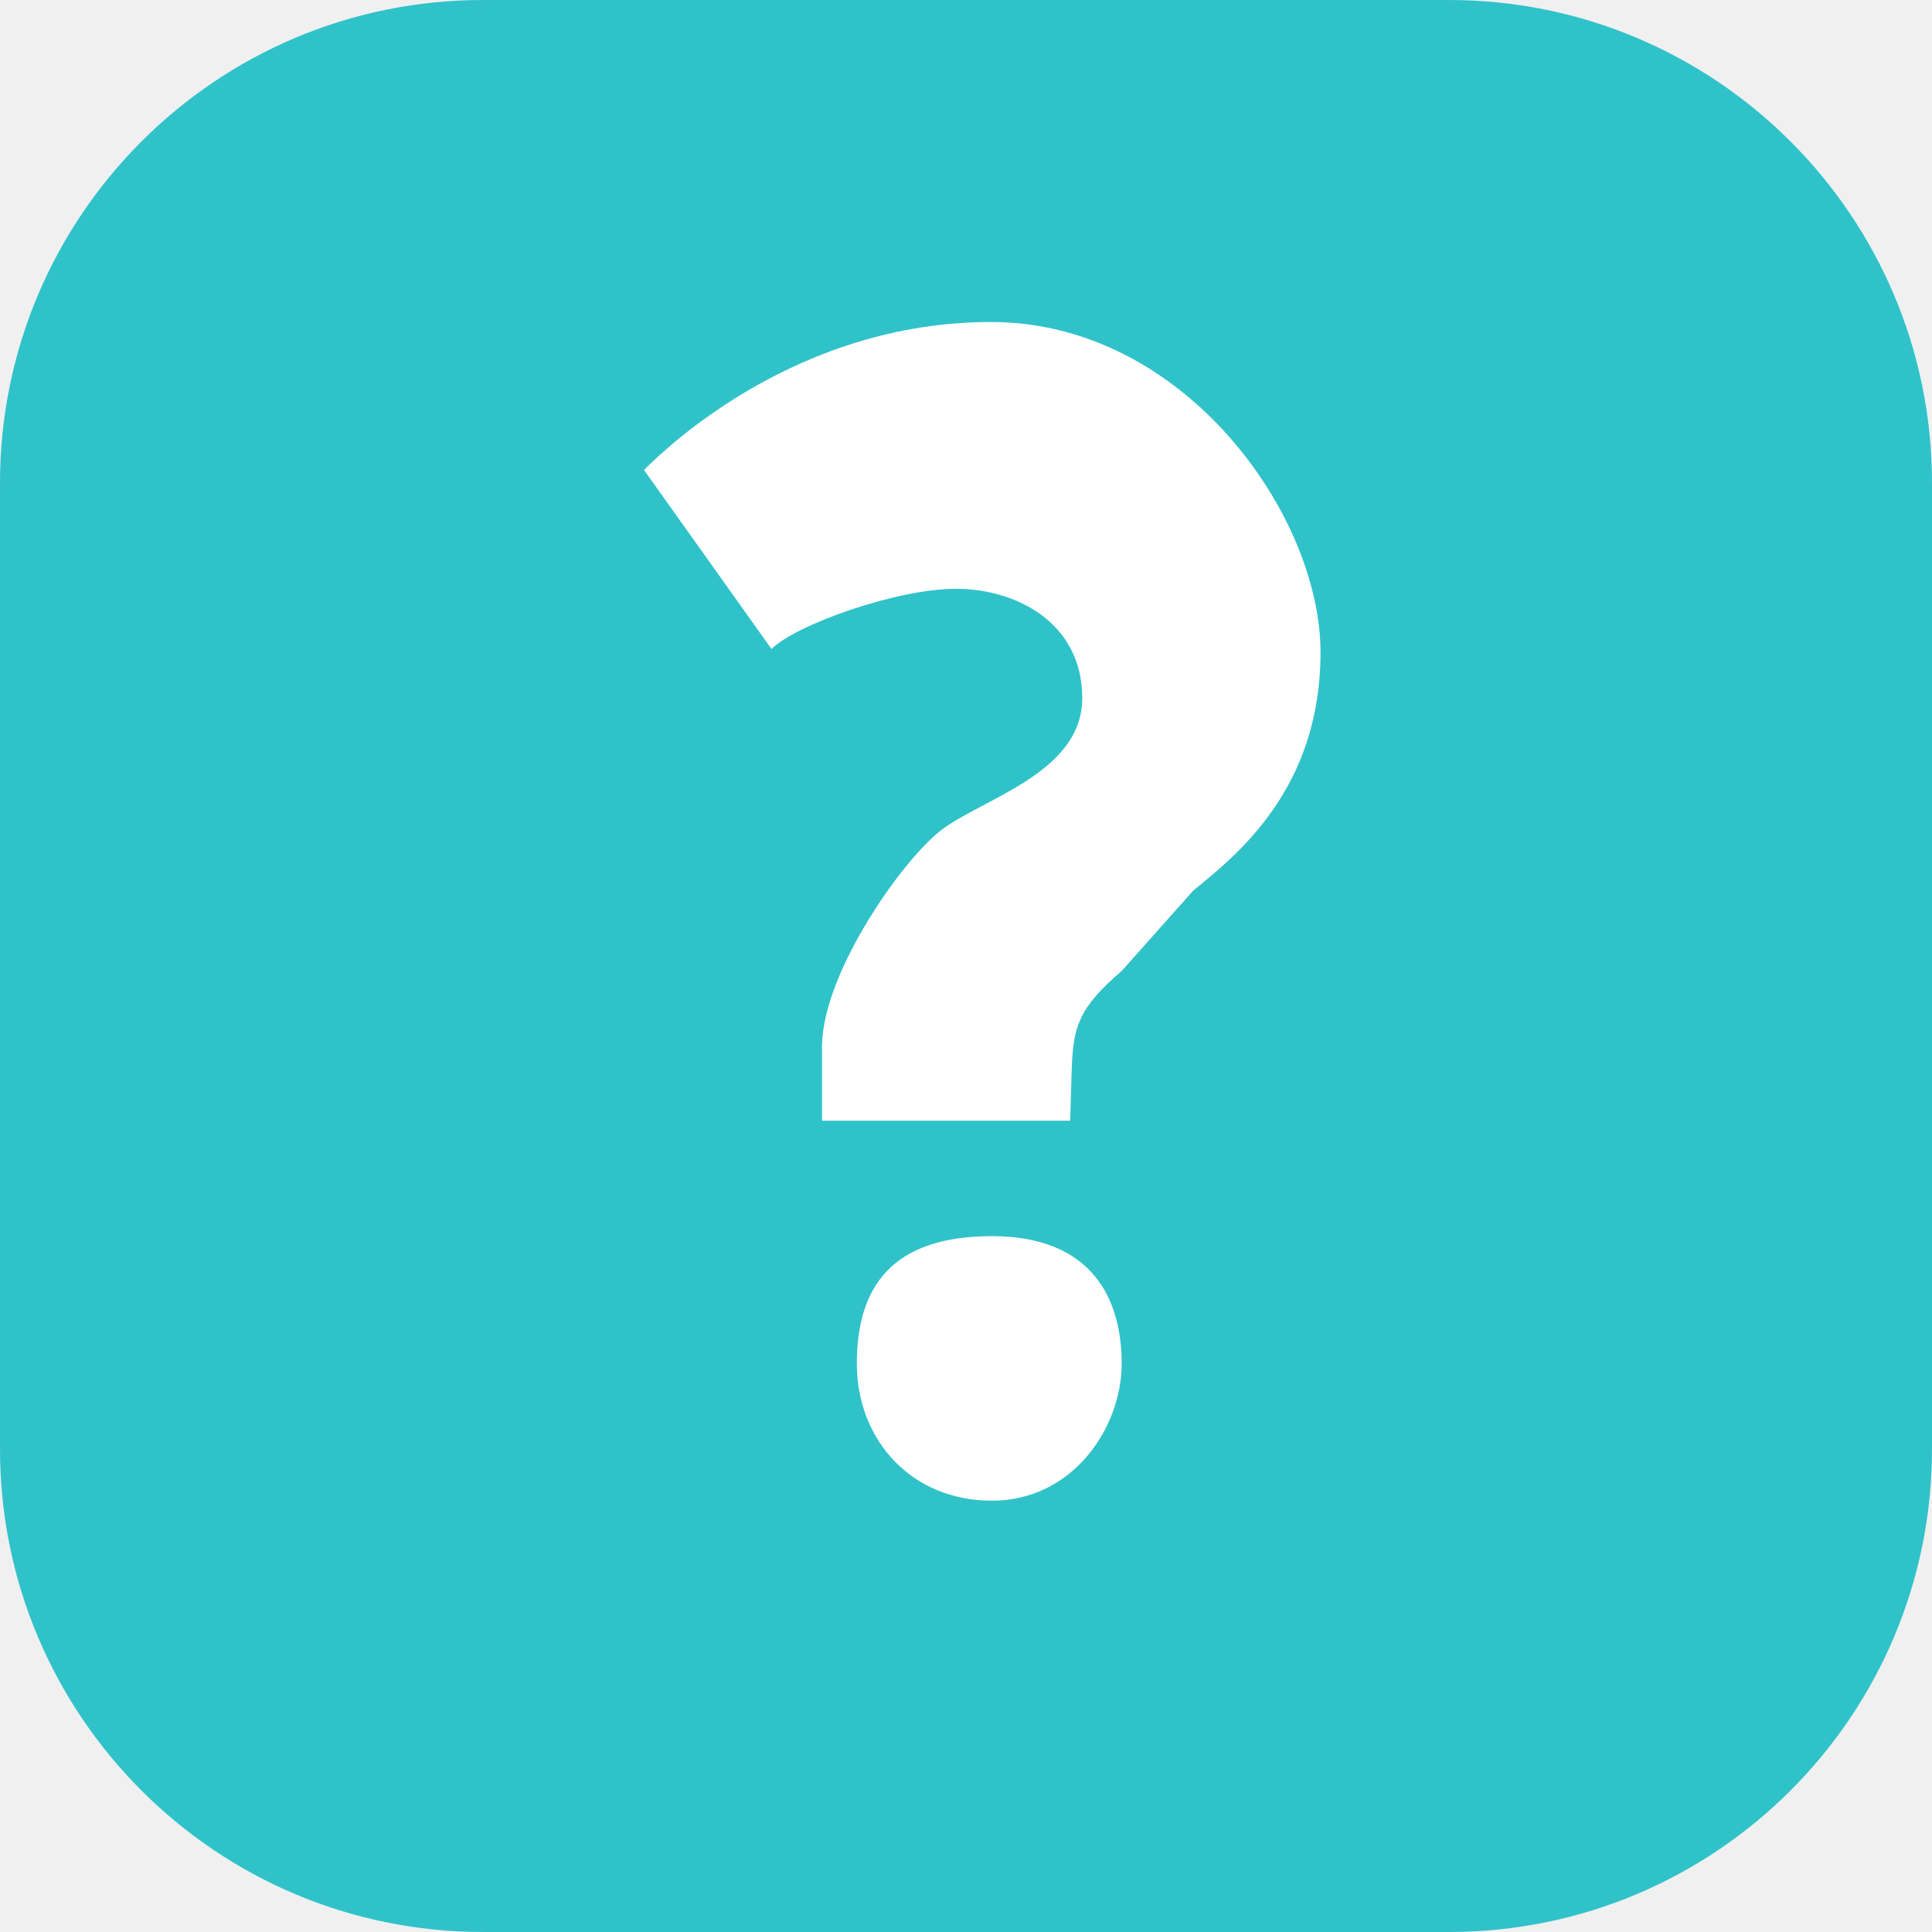
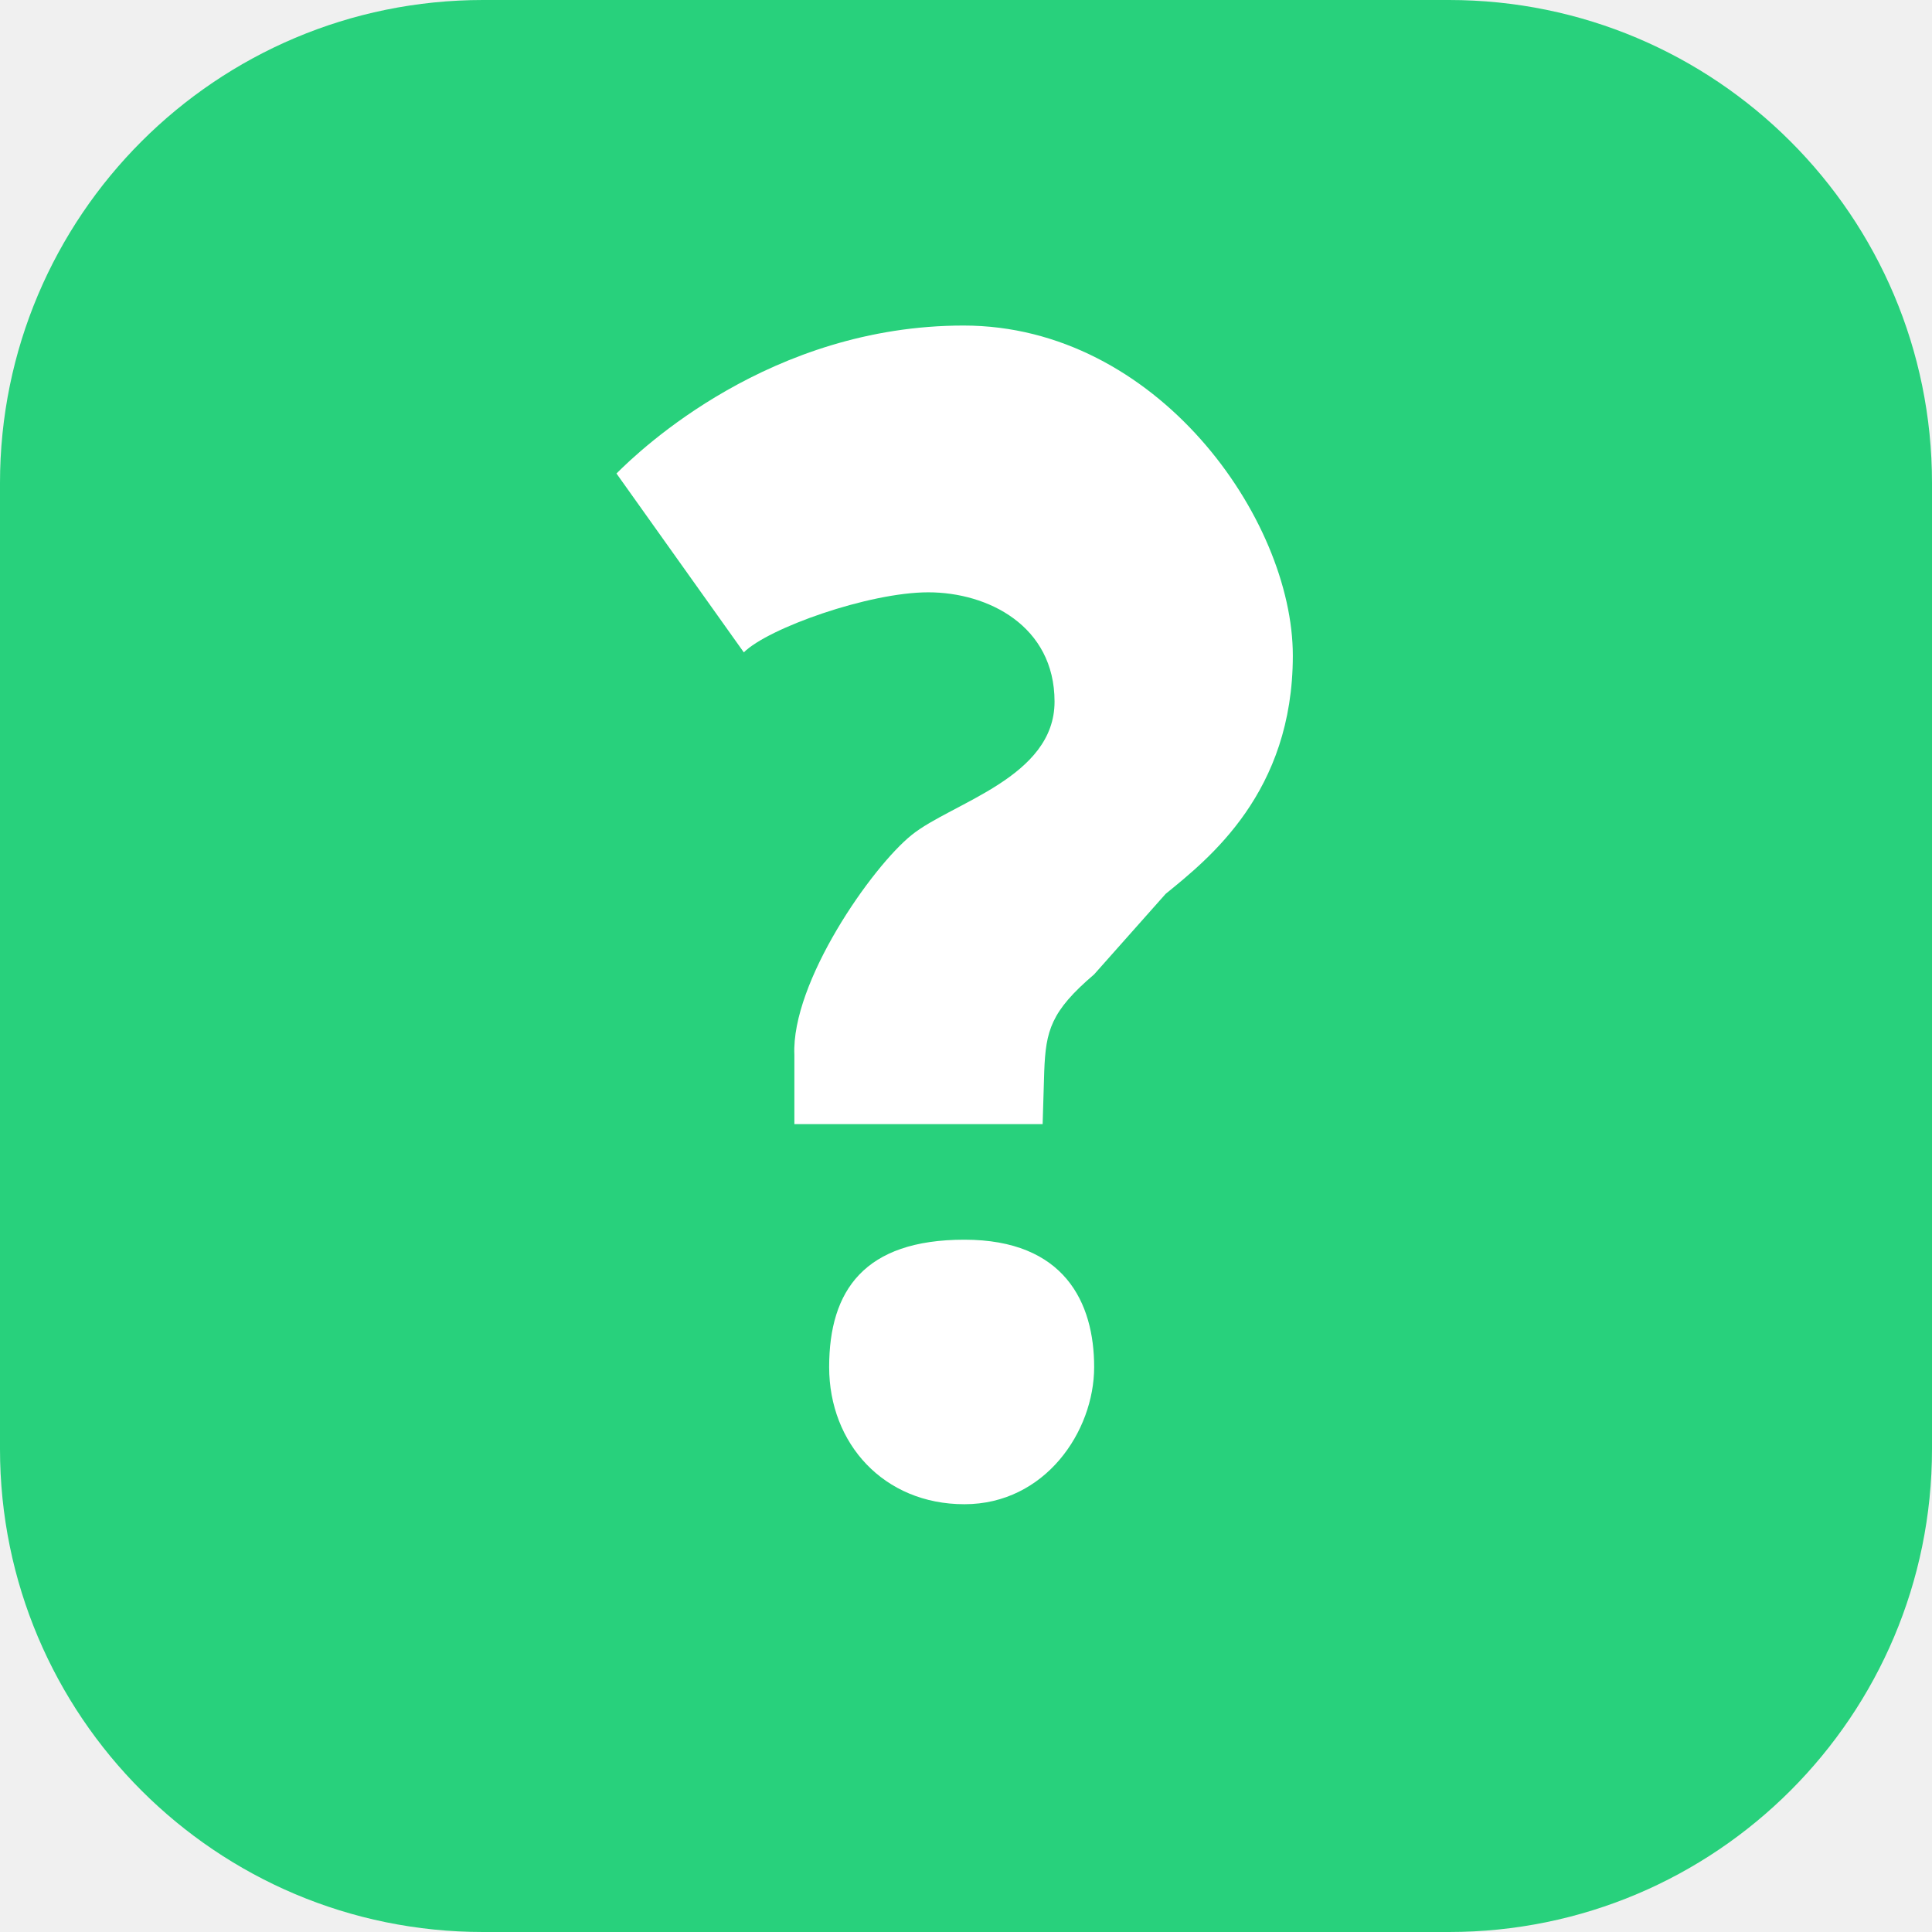
<svg xmlns="http://www.w3.org/2000/svg" width="12px" height="12px" viewBox="0 0 12 12" version="1.1">
  <defs />
  <g id="Page-1" stroke="none" stroke-width="1" fill="none" fill-rule="evenodd">
-     <g id="icon---21" fill-rule="nonzero">
-       <rect id="Rectangle-path" fill="#30C2C9" x="0" y="0" width="12" height="12" rx="3" />
-       <g id="icon---21-b-link" transform="translate(4, 2)" fill="#FFFFFF">
-         <path d="M4.202,2.051 C4.202,2.901 3.682,3.311 3.412,3.531 L2.967,4.031 C2.697,4.261 2.667,4.381 2.657,4.631 L2.647,4.961 L1.106,4.961 L1.106,4.531 C1.086,4.081 1.586,3.364 1.836,3.164 C2.086,2.964 2.722,2.807 2.722,2.336 C2.722,1.865 2.308,1.657 1.938,1.657 C1.568,1.657 0.942,1.881 0.792,2.031 L0,0.919 C0.15,0.769 0.956,0 2.156,0 C3.356,0 4.202,1.201 4.202,2.051 Z M2.967,6.469 C2.967,6.869 2.662,7.321 2.161,7.321 C1.661,7.321 1.322,6.945 1.322,6.469 C1.322,5.994 1.539,5.678 2.161,5.678 C2.784,5.678 2.967,6.069 2.967,6.469 Z" id="icon---21-b" />
+     <g id="helper" fill-rule="nonzero">
+       <rect id="Rectangle-path" fill="#28D17C" x="0" y="0" width="12" height="12" rx="3" />
+       <g id="icon---19-b-link" transform="translate(3, 2)" fill="#fff">
+         <path d="M5.03,2.072 C5.03,2.922 4.51,3.332 4.24,3.552 L3.796,4.052 C3.526,4.282 3.496,4.402 3.486,4.652 L3.476,4.982 L1.934,4.982 L1.934,4.552 C1.914,4.102 2.414,3.385 2.664,3.185 C2.914,2.985 3.55,2.829 3.55,2.358 C3.55,1.887 3.136,1.679 2.766,1.679 C2.396,1.679 1.77,1.902 1.62,2.052 L0.829,0.941 C0.979,0.791 1.785,0.022 2.985,0.022 C4.185,0.022 5.03,1.222 5.03,2.072 Z M3.796,6.491 C3.796,6.891 3.491,7.343 2.99,7.343 C2.489,7.343 2.15,6.966 2.15,6.491 C2.15,6.016 2.368,5.7 2.99,5.7 C3.612,5.7 3.796,6.091 3.796,6.491 Z" id="icon---19-b" />
      </g>
    </g>
  </g>
</svg>
